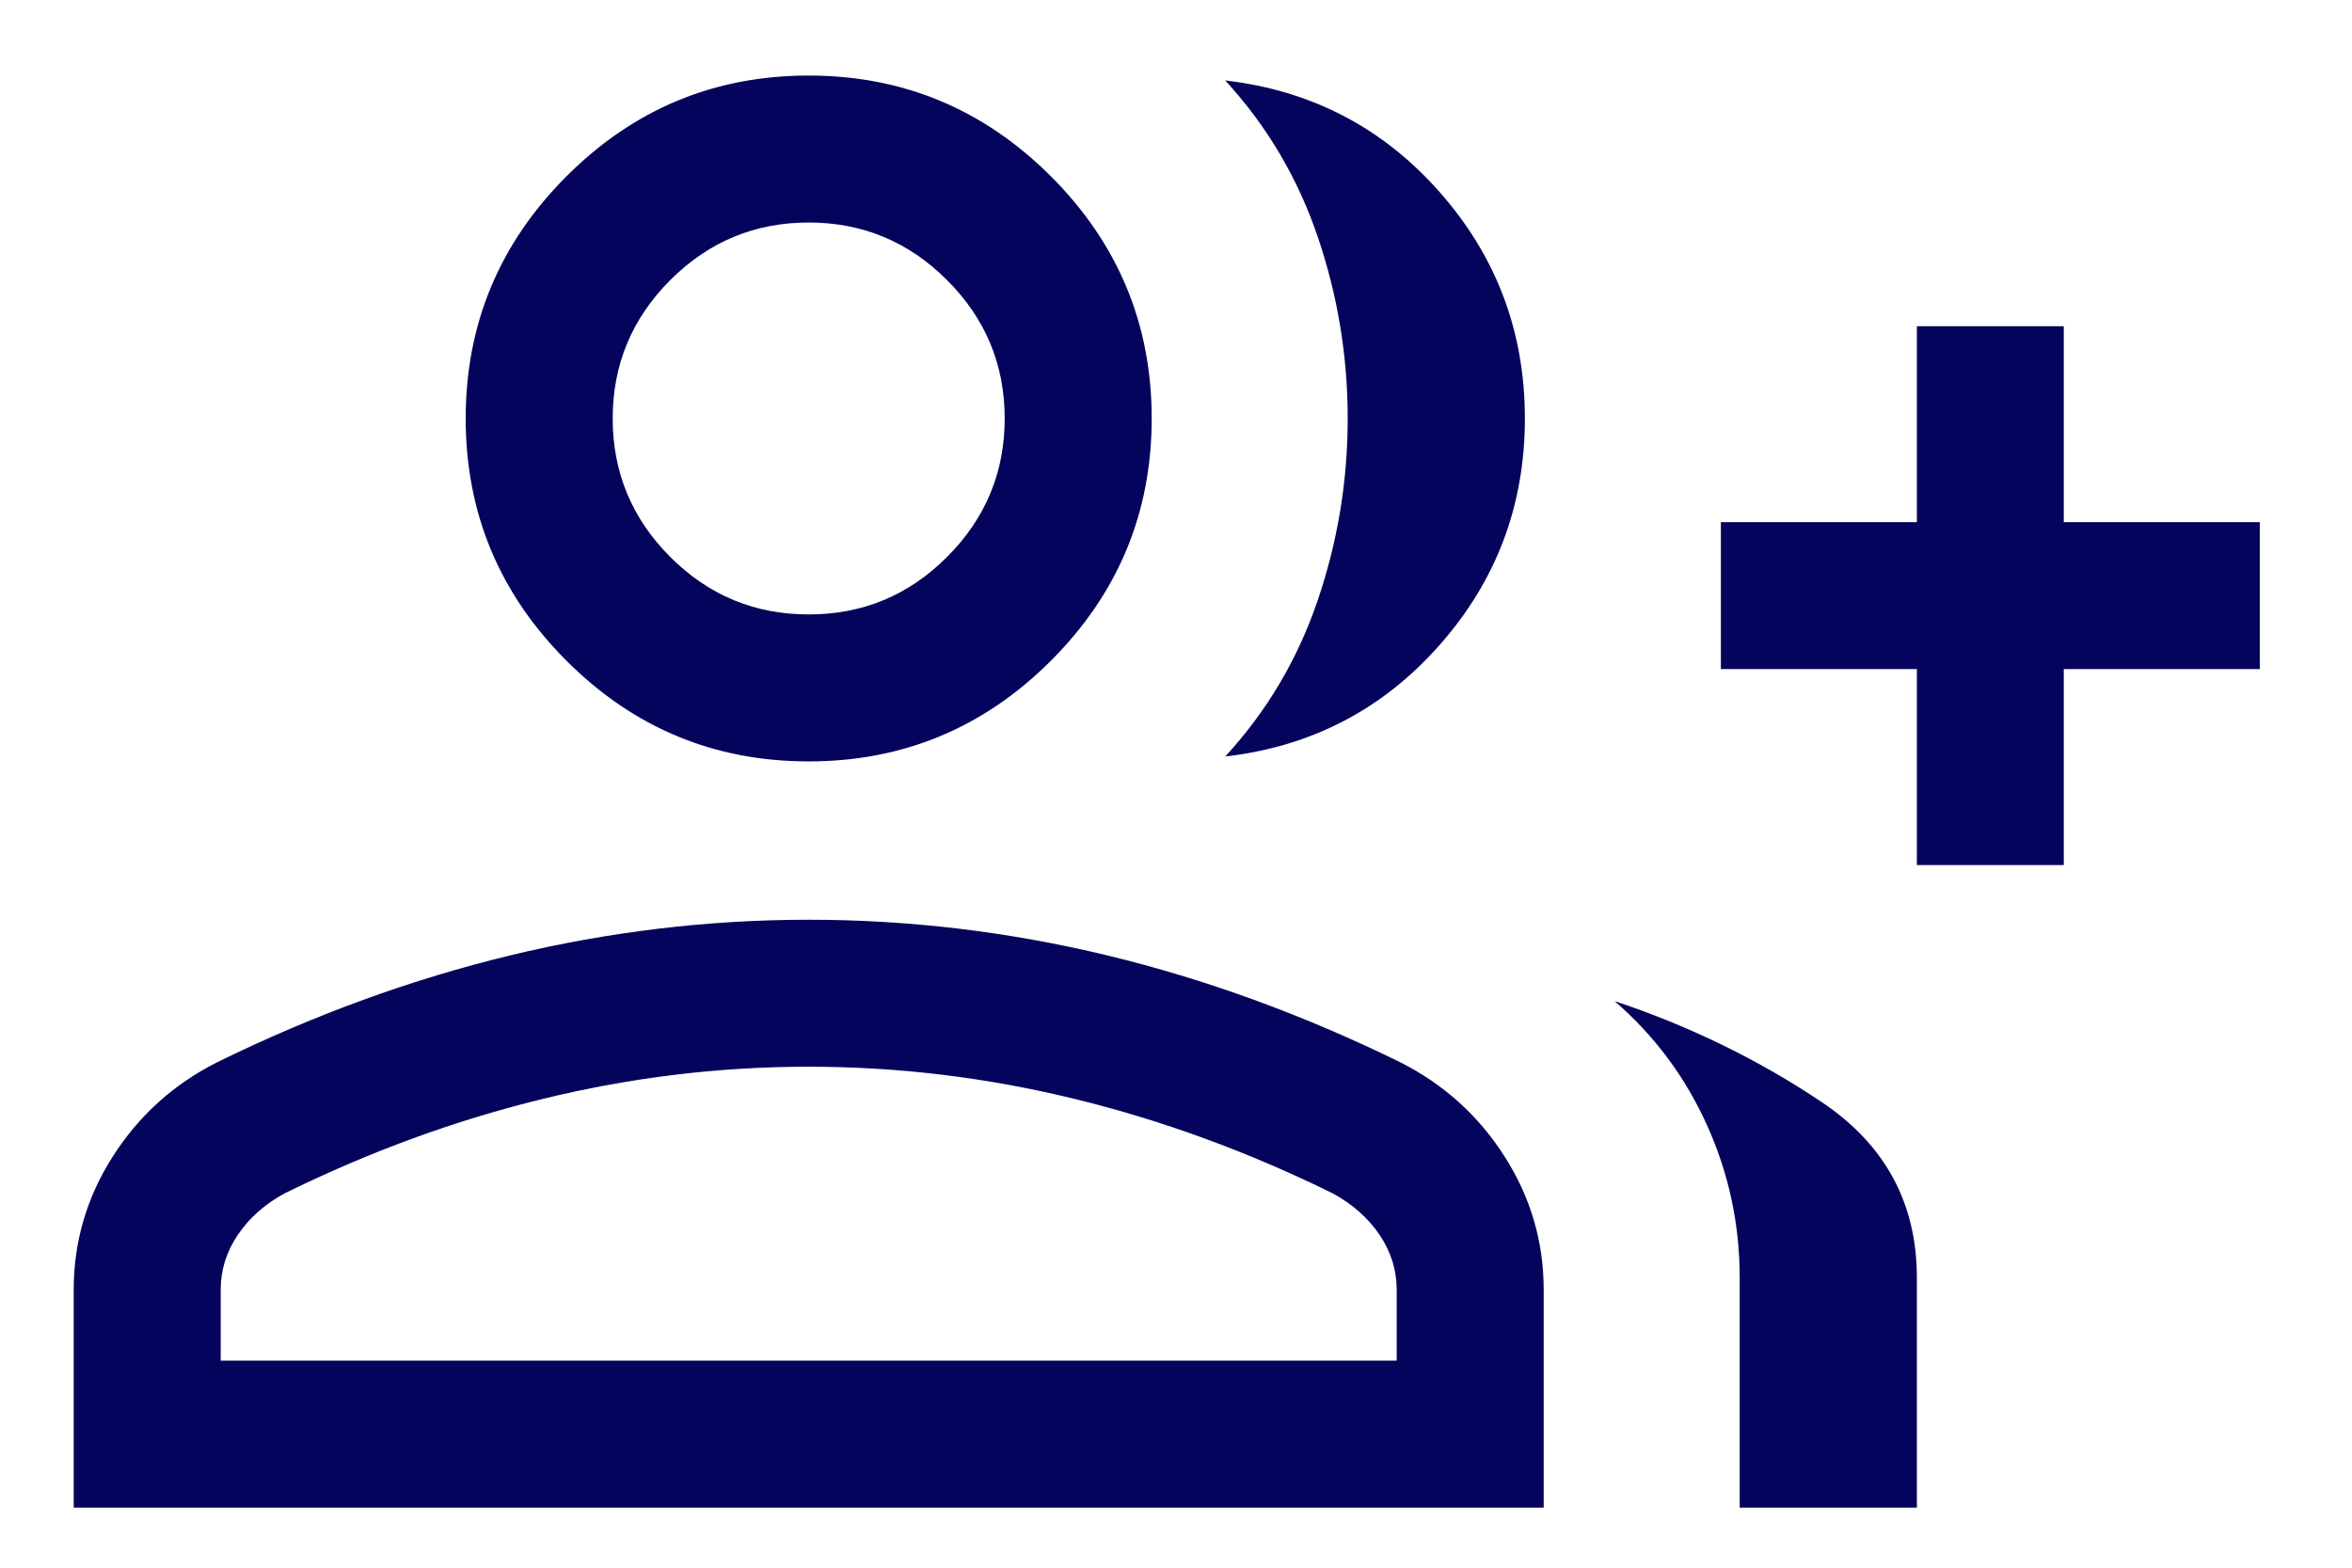
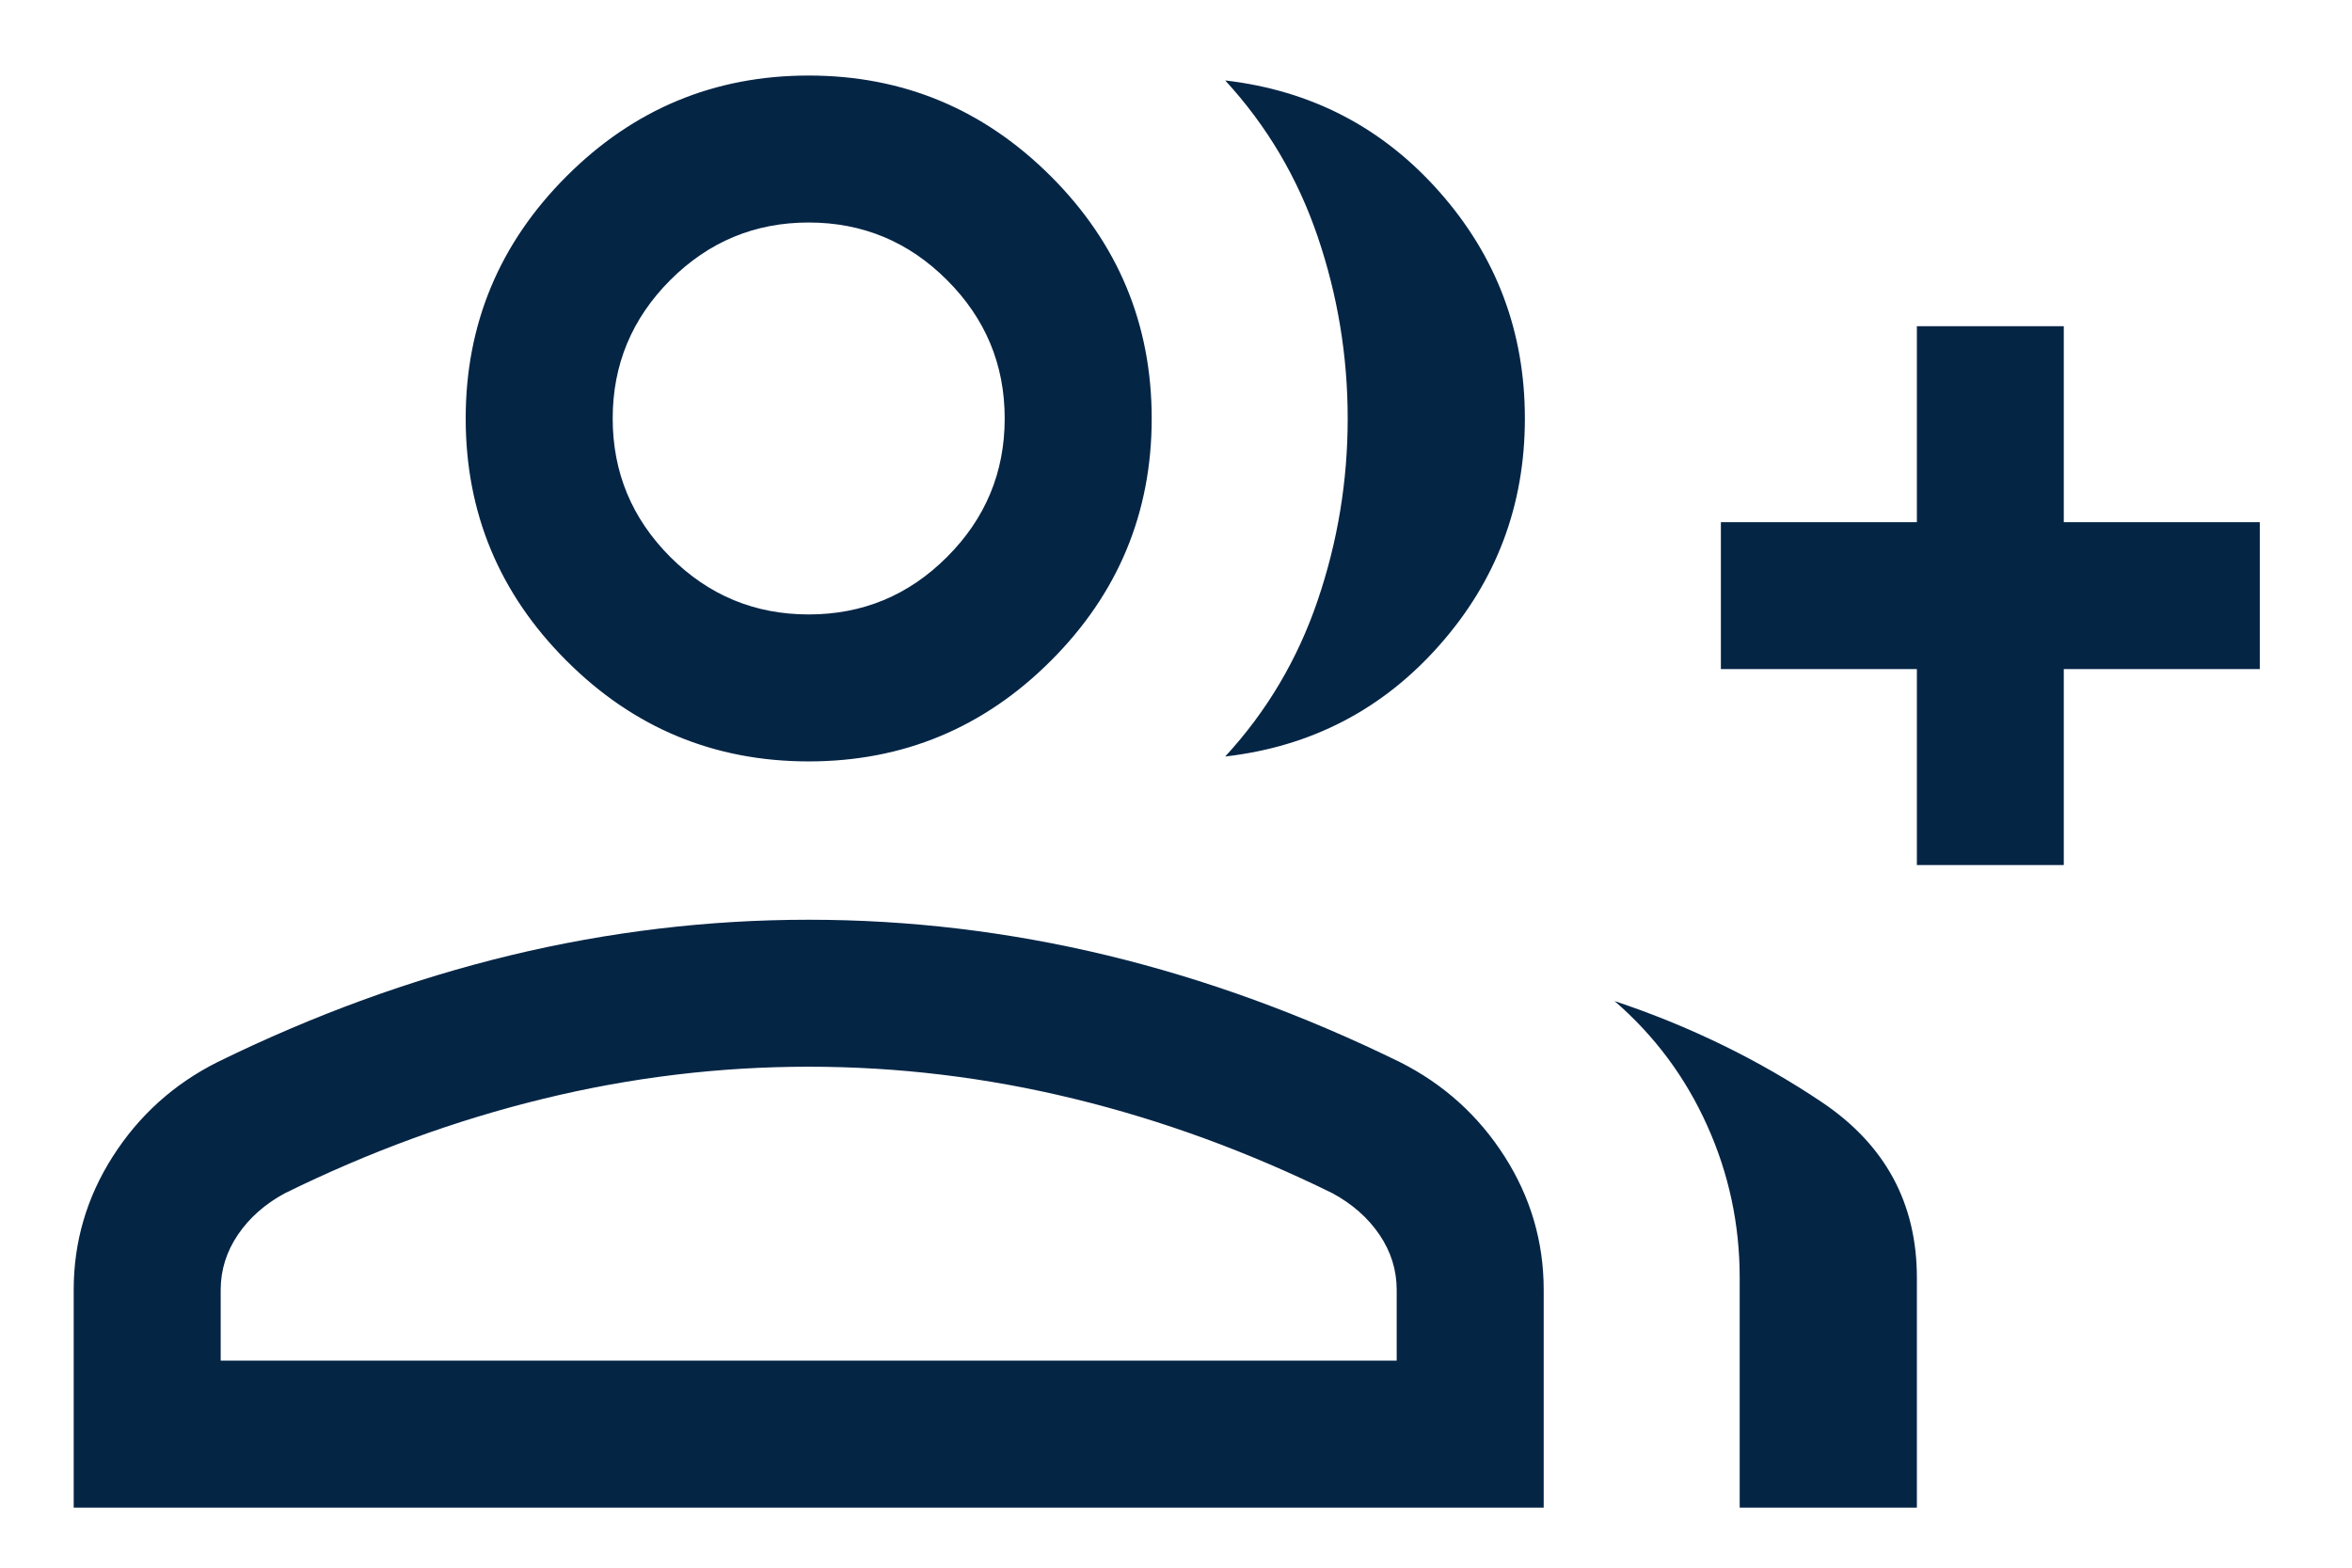
<svg xmlns="http://www.w3.org/2000/svg" width="24" height="16" viewBox="0 0 24 16" fill="none">
-   <path d="M12.502 7.721C12.928 7.259 13.242 6.727 13.446 6.127C13.65 5.527 13.752 4.909 13.752 4.271C13.752 3.634 13.65 3.016 13.446 2.416C13.242 1.816 12.928 1.284 12.502 0.821C13.38 0.923 14.109 1.302 14.689 1.959C15.27 2.616 15.56 3.387 15.56 4.271C15.56 5.156 15.27 5.927 14.689 6.584C14.109 7.241 13.38 7.62 12.502 7.721ZM17.752 15.387V13.041C17.752 12.495 17.641 11.977 17.419 11.485C17.197 10.992 16.883 10.57 16.475 10.217C17.242 10.473 17.947 10.817 18.592 11.25C19.237 11.684 19.56 12.28 19.56 13.041V15.387H17.752ZM19.56 8.829V6.829H17.56V5.329H19.56V3.329H21.059V5.329H23.059V6.829H21.059V8.829H19.56ZM8.252 7.771C7.289 7.771 6.465 7.429 5.78 6.743C5.095 6.058 4.752 5.234 4.752 4.271C4.752 3.309 5.095 2.485 5.78 1.8C6.465 1.114 7.289 0.771 8.252 0.771C9.214 0.771 10.038 1.114 10.724 1.8C11.409 2.485 11.752 3.309 11.752 4.271C11.752 5.234 11.409 6.058 10.724 6.743C10.038 7.429 9.214 7.771 8.252 7.771ZM0.752 15.387V13.164C0.752 12.674 0.885 12.22 1.151 11.803C1.417 11.386 1.772 11.065 2.217 10.841C3.206 10.356 4.203 9.993 5.209 9.75C6.214 9.508 7.229 9.387 8.252 9.387C9.275 9.387 10.289 9.508 11.295 9.75C12.301 9.993 13.298 10.356 14.287 10.841C14.731 11.065 15.087 11.386 15.353 11.803C15.619 12.22 15.752 12.674 15.752 13.164V15.387H0.752ZM8.252 6.271C8.802 6.271 9.273 6.076 9.664 5.684C10.056 5.292 10.252 4.821 10.252 4.271C10.252 3.721 10.056 3.251 9.664 2.859C9.273 2.467 8.802 2.271 8.252 2.271C7.702 2.271 7.231 2.467 6.839 2.859C6.448 3.251 6.252 3.721 6.252 4.271C6.252 4.821 6.448 5.292 6.839 5.684C7.231 6.076 7.702 6.271 8.252 6.271ZM2.252 13.887H14.252V13.164C14.252 12.961 14.193 12.774 14.076 12.601C13.959 12.429 13.799 12.288 13.598 12.179C12.736 11.755 11.858 11.433 10.963 11.215C10.067 10.996 9.164 10.887 8.252 10.887C7.34 10.887 6.437 10.996 5.541 11.215C4.646 11.433 3.767 11.755 2.906 12.179C2.704 12.288 2.545 12.429 2.428 12.601C2.311 12.774 2.252 12.961 2.252 13.164V13.887Z" fill="#04045c" />
+   <path d="M12.502 7.721C12.928 7.259 13.242 6.727 13.446 6.127C13.65 5.527 13.752 4.909 13.752 4.271C13.752 3.634 13.65 3.016 13.446 2.416C13.242 1.816 12.928 1.284 12.502 0.821C13.38 0.923 14.109 1.302 14.689 1.959C15.27 2.616 15.56 3.387 15.56 4.271C15.56 5.156 15.27 5.927 14.689 6.584C14.109 7.241 13.38 7.62 12.502 7.721ZM17.752 15.387V13.041C17.752 12.495 17.641 11.977 17.419 11.485C17.197 10.992 16.883 10.57 16.475 10.217C17.242 10.473 17.947 10.817 18.592 11.25C19.237 11.684 19.56 12.28 19.56 13.041V15.387H17.752ZM19.56 8.829V6.829H17.56V5.329H19.56V3.329H21.059V5.329H23.059V6.829H21.059V8.829H19.56ZM8.252 7.771C7.289 7.771 6.465 7.429 5.78 6.743C5.095 6.058 4.752 5.234 4.752 4.271C4.752 3.309 5.095 2.485 5.78 1.8C6.465 1.114 7.289 0.771 8.252 0.771C9.214 0.771 10.038 1.114 10.724 1.8C11.409 2.485 11.752 3.309 11.752 4.271C11.752 5.234 11.409 6.058 10.724 6.743C10.038 7.429 9.214 7.771 8.252 7.771ZM0.752 15.387V13.164C0.752 12.674 0.885 12.22 1.151 11.803C1.417 11.386 1.772 11.065 2.217 10.841C3.206 10.356 4.203 9.993 5.209 9.75C6.214 9.508 7.229 9.387 8.252 9.387C9.275 9.387 10.289 9.508 11.295 9.75C12.301 9.993 13.298 10.356 14.287 10.841C14.731 11.065 15.087 11.386 15.353 11.803C15.619 12.22 15.752 12.674 15.752 13.164V15.387H0.752ZM8.252 6.271C8.802 6.271 9.273 6.076 9.664 5.684C10.056 5.292 10.252 4.821 10.252 4.271C10.252 3.721 10.056 3.251 9.664 2.859C9.273 2.467 8.802 2.271 8.252 2.271C7.702 2.271 7.231 2.467 6.839 2.859C6.448 3.251 6.252 3.721 6.252 4.271C6.252 4.821 6.448 5.292 6.839 5.684C7.231 6.076 7.702 6.271 8.252 6.271ZM2.252 13.887H14.252V13.164C14.252 12.961 14.193 12.774 14.076 12.601C13.959 12.429 13.799 12.288 13.598 12.179C12.736 11.755 11.858 11.433 10.963 11.215C10.067 10.996 9.164 10.887 8.252 10.887C7.34 10.887 6.437 10.996 5.541 11.215C4.646 11.433 3.767 11.755 2.906 12.179C2.704 12.288 2.545 12.429 2.428 12.601C2.311 12.774 2.252 12.961 2.252 13.164V13.887Z" fill="#052545" />
</svg>
